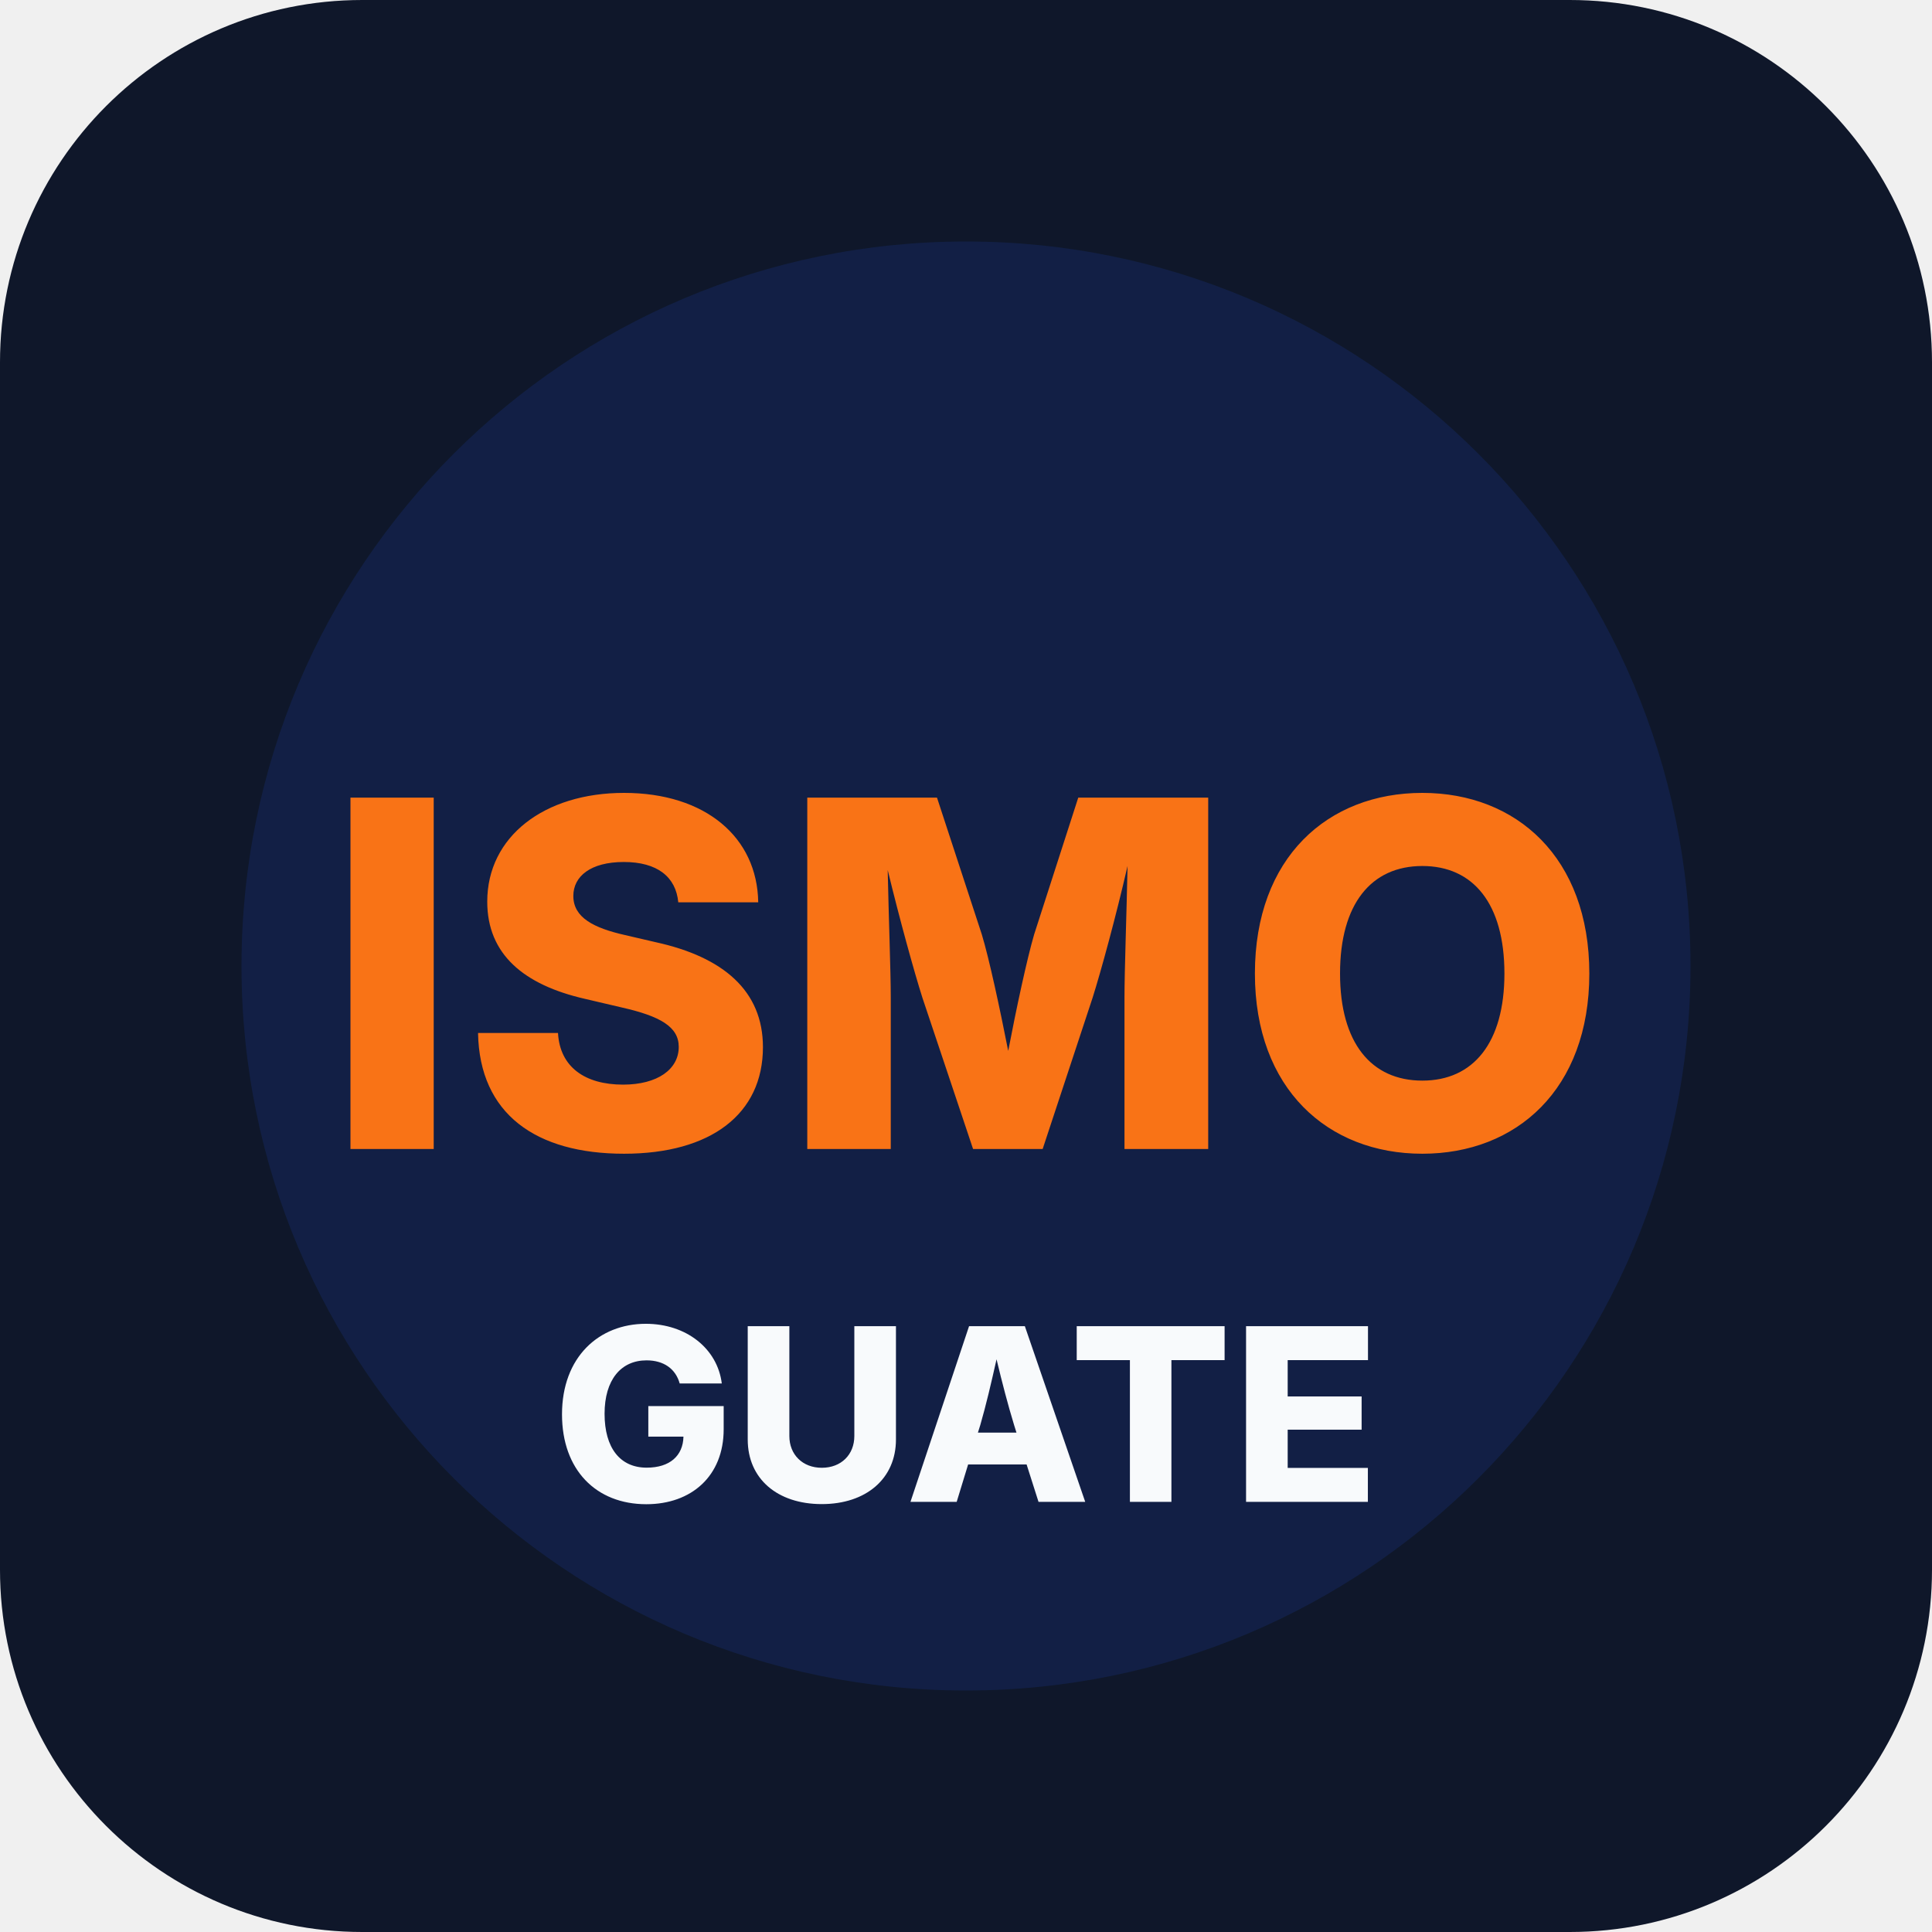
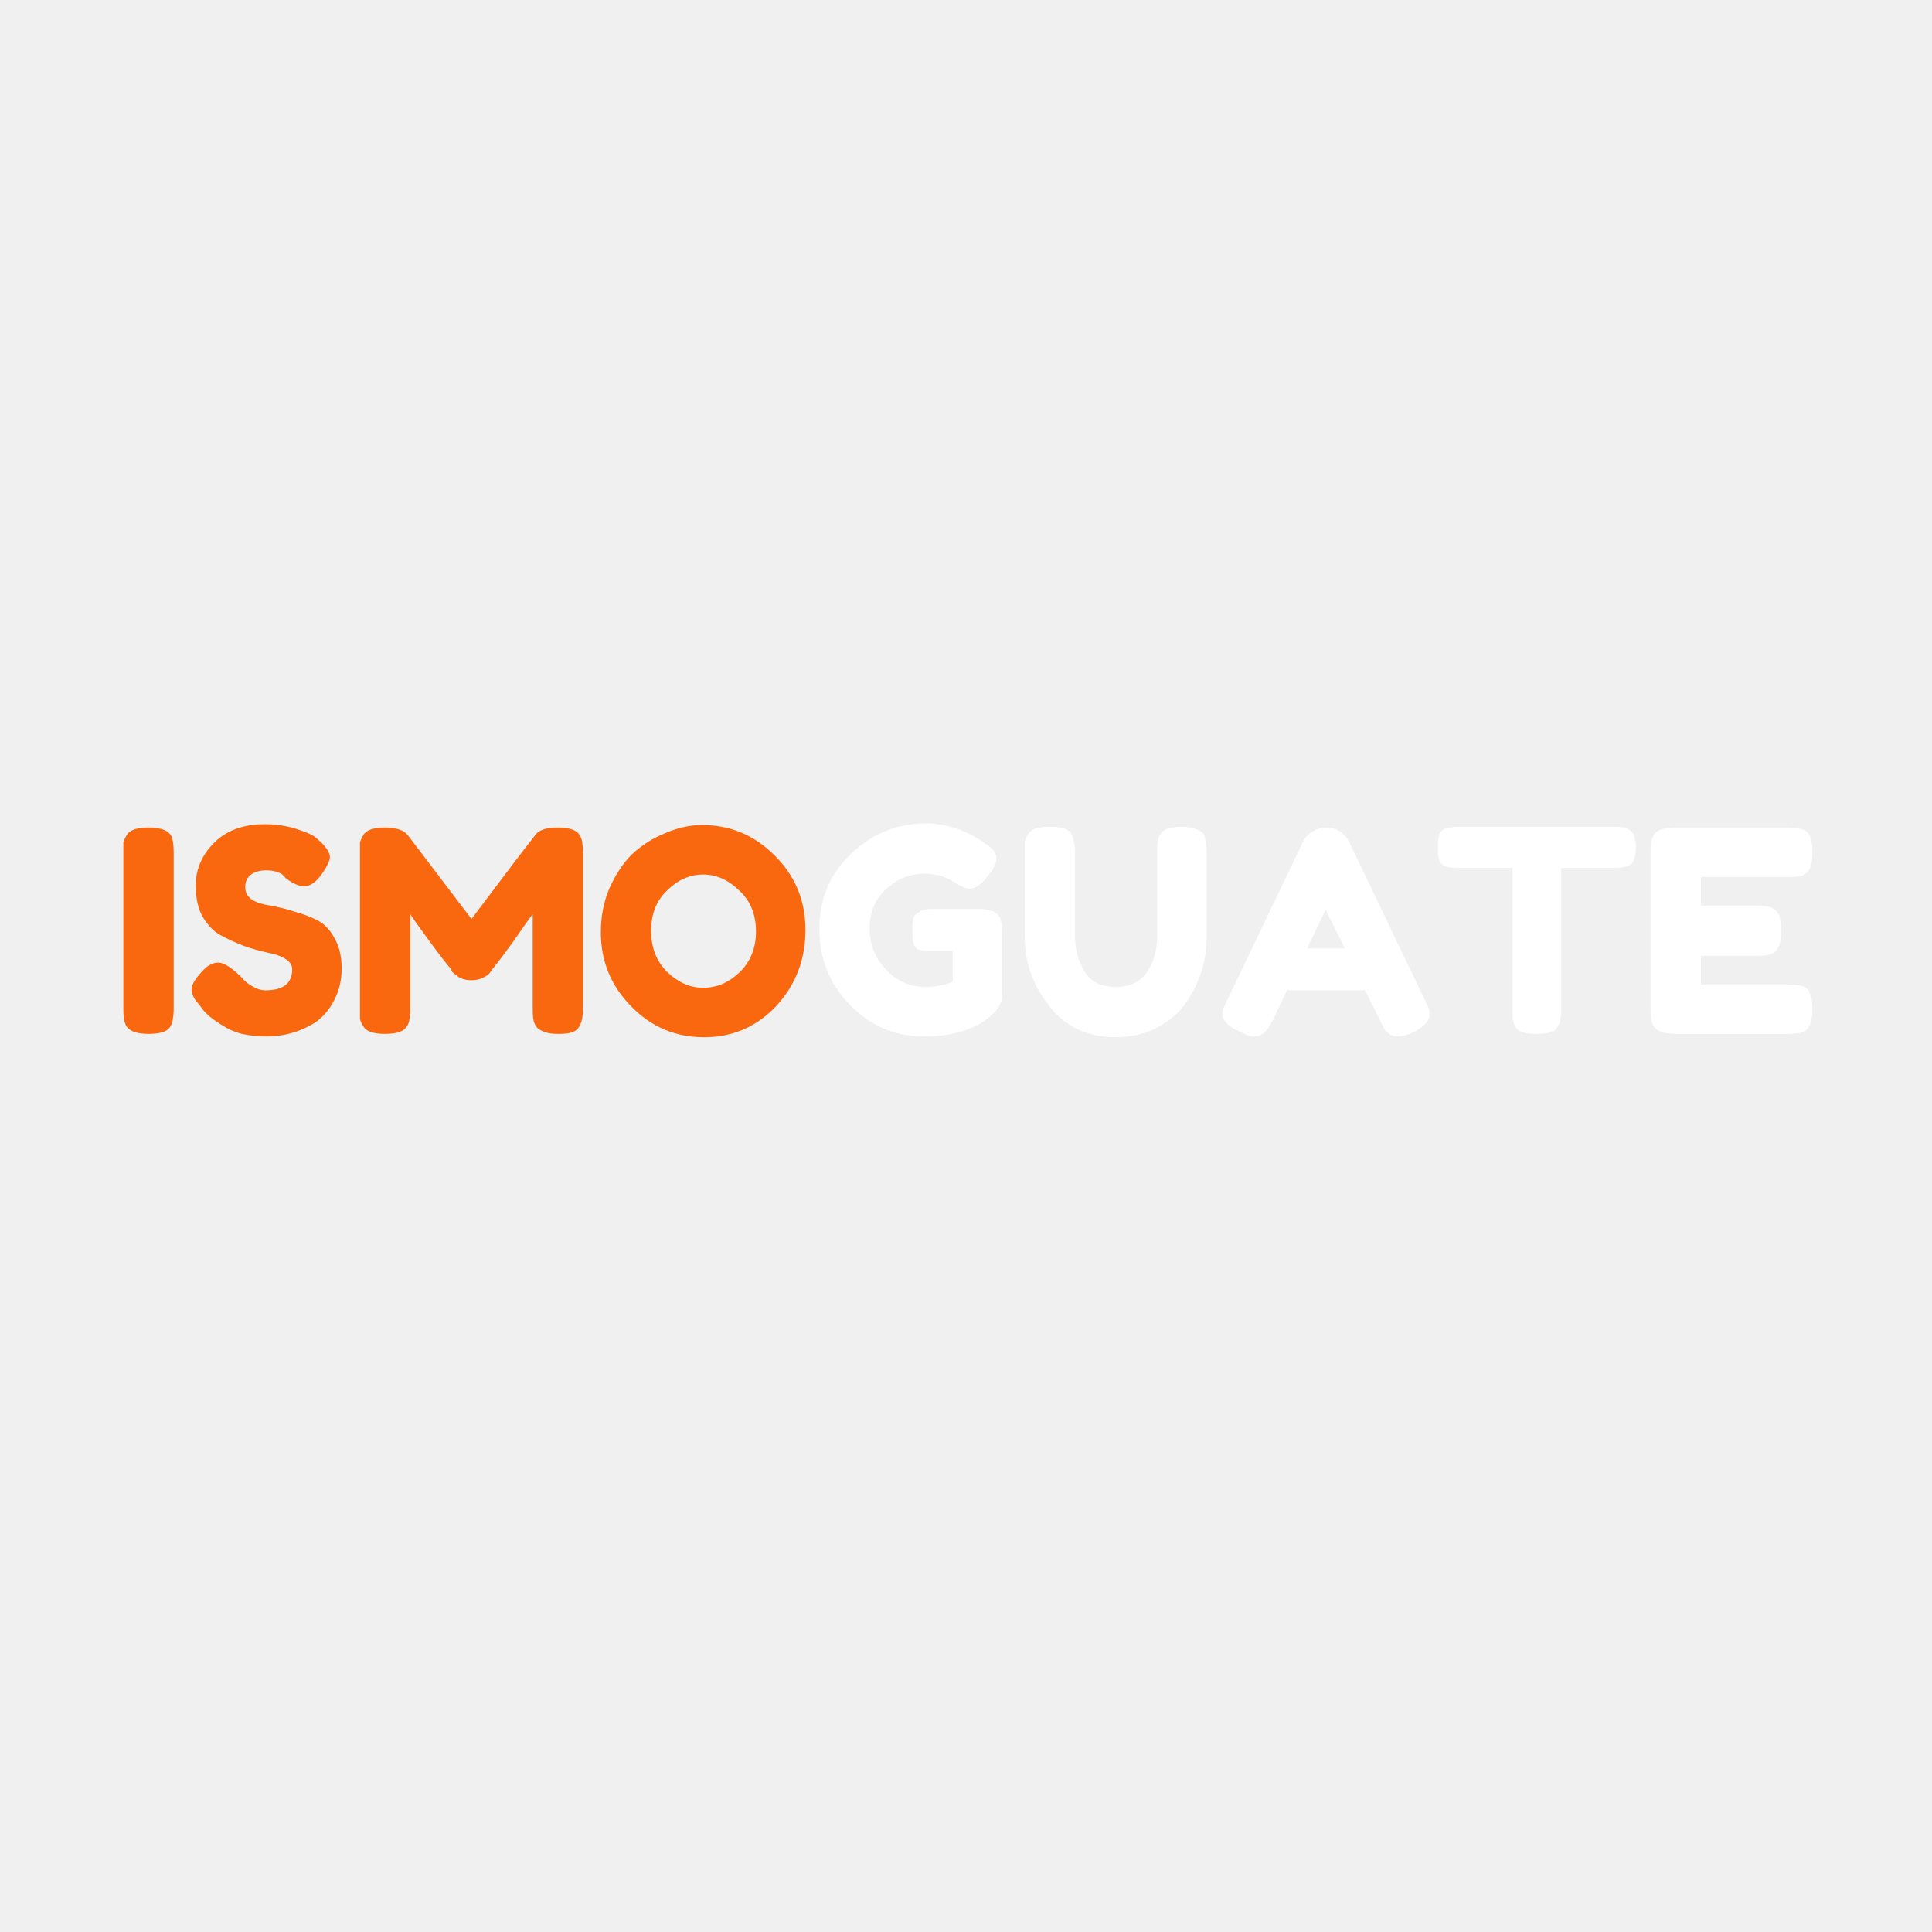
- <svg xmlns="http://www.w3.org/2000/svg" viewBox="0 0 256 256" role="img">
-   <rect width="256" height="256" rx="48" fill="#0f172a" />
-   <circle cx="128" cy="128" r="96" fill="#1d4ed8" opacity="0.16" />
-   <text x="50%" y="50%" fill="#f97316" font-family="Inter, sans-serif" font-weight="800" font-size="64" dominant-baseline="middle" text-anchor="middle">ISMO</text>
-   <text x="50%" y="73%" fill="#f8fafc" font-family="Inter, sans-serif" font-weight="800" font-size="32" dominant-baseline="middle" text-anchor="middle">GUATE</text>
+ <svg xmlns="http://www.w3.org/2000/svg" width="48" zoomAndPan="magnify" viewBox="0 0 36 36" height="48" preserveAspectRatio="xMidYMid meet" version="1.0">
+   <defs>
+     <g />
+     <clipPath id="54a6655a7c">
+       <rect x="0" width="34" y="0" height="7" />
+     </clipPath>
+   </defs>
+   <g transform="matrix(1, 0, 0, 1, 1, 14)">
+     <g clip-path="url(#54a6655a7c)">
+       <g fill="#f9680e" fill-opacity="1">
+         <g transform="translate(1.09554, 5.264867)">
+           <g>
+             <path d="M 0.203 -3.391 C 0.203 -3.461 0.203 -3.52 0.203 -3.562 C 0.211 -3.602 0.234 -3.648 0.266 -3.703 C 0.316 -3.797 0.453 -3.844 0.672 -3.844 C 0.922 -3.844 1.066 -3.781 1.109 -3.656 C 1.129 -3.594 1.141 -3.5 1.141 -3.375 L 1.141 -0.469 C 1.141 -0.383 1.133 -0.32 1.125 -0.281 C 1.125 -0.238 1.109 -0.191 1.078 -0.141 C 1.035 -0.047 0.898 0 0.672 0 C 0.422 0 0.273 -0.066 0.234 -0.203 C 0.211 -0.254 0.203 -0.344 0.203 -0.469 Z M 0.203 -3.391 " />
+           </g>
+         </g>
+       </g>
+       <g fill="#f9680e" fill-opacity="1">
+         <g transform="translate(2.444425, 5.264867)">
+           <g>
+             <path d="M 0.266 -0.547 C 0.172 -0.648 0.125 -0.742 0.125 -0.828 C 0.125 -0.922 0.203 -1.047 0.359 -1.203 C 0.441 -1.285 0.531 -1.328 0.625 -1.328 C 0.727 -1.328 0.867 -1.238 1.047 -1.062 C 1.098 -1 1.164 -0.941 1.25 -0.891 C 1.344 -0.836 1.426 -0.812 1.5 -0.812 C 1.832 -0.812 2 -0.941 2 -1.203 C 2 -1.285 1.953 -1.352 1.859 -1.406 C 1.773 -1.457 1.664 -1.492 1.531 -1.516 C 1.395 -1.547 1.25 -1.586 1.094 -1.641 C 0.938 -1.703 0.789 -1.77 0.656 -1.844 C 0.531 -1.914 0.422 -2.031 0.328 -2.188 C 0.242 -2.344 0.203 -2.535 0.203 -2.766 C 0.203 -3.066 0.316 -3.332 0.547 -3.562 C 0.773 -3.789 1.086 -3.906 1.484 -3.906 C 1.691 -3.906 1.879 -3.879 2.047 -3.828 C 2.223 -3.773 2.348 -3.723 2.422 -3.672 L 2.547 -3.562 C 2.648 -3.457 2.703 -3.367 2.703 -3.297 C 2.703 -3.234 2.66 -3.141 2.578 -3.016 C 2.461 -2.836 2.344 -2.75 2.219 -2.75 C 2.145 -2.75 2.051 -2.785 1.938 -2.859 C 1.926 -2.867 1.906 -2.883 1.875 -2.906 C 1.852 -2.938 1.828 -2.961 1.797 -2.984 C 1.723 -3.023 1.629 -3.047 1.516 -3.047 C 1.398 -3.047 1.305 -3.02 1.234 -2.969 C 1.16 -2.914 1.125 -2.836 1.125 -2.734 C 1.125 -2.641 1.164 -2.562 1.25 -2.5 C 1.344 -2.445 1.457 -2.41 1.594 -2.391 C 1.727 -2.367 1.875 -2.332 2.031 -2.281 C 2.188 -2.238 2.328 -2.188 2.453 -2.125 C 2.586 -2.062 2.695 -1.953 2.781 -1.797 C 2.875 -1.641 2.922 -1.445 2.922 -1.219 C 2.922 -1 2.875 -0.801 2.781 -0.625 C 2.695 -0.457 2.582 -0.32 2.438 -0.219 C 2.156 -0.039 1.852 0.047 1.531 0.047 C 1.363 0.047 1.207 0.031 1.062 0 C 0.914 -0.039 0.797 -0.094 0.703 -0.156 C 0.516 -0.27 0.383 -0.379 0.312 -0.484 Z M 0.266 -0.547 " />
+           </g>
+         </g>
+       </g>
+       <g fill="#f9680e" fill-opacity="1">
+         <g transform="translate(5.504346, 5.264867)">
+           <g>
+             <path d="M 4.297 -3.703 C 4.328 -3.648 4.344 -3.602 4.344 -3.562 C 4.352 -3.52 4.359 -3.457 4.359 -3.375 L 4.359 -0.469 C 4.359 -0.219 4.289 -0.07 4.156 -0.031 C 4.094 -0.008 4.008 0 3.906 0 C 3.801 0 3.719 -0.008 3.656 -0.031 C 3.602 -0.051 3.562 -0.07 3.531 -0.094 C 3.5 -0.113 3.473 -0.148 3.453 -0.203 C 3.43 -0.254 3.422 -0.344 3.422 -0.469 L 3.422 -2.234 C 3.336 -2.117 3.211 -1.941 3.047 -1.703 C 2.879 -1.473 2.77 -1.328 2.719 -1.266 C 2.676 -1.211 2.645 -1.172 2.625 -1.141 C 2.613 -1.117 2.57 -1.086 2.5 -1.047 C 2.438 -1.016 2.363 -1 2.281 -1 C 2.195 -1 2.125 -1.016 2.062 -1.047 C 2 -1.086 1.953 -1.125 1.922 -1.156 L 1.891 -1.219 C 1.816 -1.301 1.676 -1.484 1.469 -1.766 C 1.258 -2.055 1.148 -2.211 1.141 -2.234 L 1.141 -0.469 C 1.141 -0.383 1.133 -0.32 1.125 -0.281 C 1.125 -0.238 1.109 -0.191 1.078 -0.141 C 1.023 -0.047 0.891 0 0.672 0 C 0.453 0 0.316 -0.047 0.266 -0.141 C 0.234 -0.191 0.211 -0.238 0.203 -0.281 C 0.203 -0.32 0.203 -0.383 0.203 -0.469 L 0.203 -3.391 C 0.203 -3.461 0.203 -3.52 0.203 -3.562 C 0.211 -3.602 0.234 -3.648 0.266 -3.703 C 0.316 -3.797 0.453 -3.844 0.672 -3.844 C 0.766 -3.844 0.848 -3.832 0.922 -3.812 C 0.992 -3.789 1.039 -3.766 1.062 -3.734 L 1.094 -3.703 L 2.281 -2.141 C 2.875 -2.93 3.27 -3.453 3.469 -3.703 C 3.531 -3.797 3.672 -3.844 3.891 -3.844 C 4.109 -3.844 4.242 -3.797 4.297 -3.703 Z M 4.297 -3.703 " />
+           </g>
+         </g>
+       </g>
+       <g fill="#f9680e" fill-opacity="1">
+         <g transform="translate(10.07061, 5.264867)">
+           <g>
+             <path d="M 2.016 -3.891 C 2.535 -3.891 2.984 -3.703 3.359 -3.328 C 3.742 -2.953 3.938 -2.488 3.938 -1.938 C 3.938 -1.383 3.754 -0.91 3.391 -0.516 C 3.023 -0.129 2.578 0.062 2.047 0.062 C 1.516 0.062 1.062 -0.129 0.688 -0.516 C 0.312 -0.898 0.125 -1.359 0.125 -1.891 C 0.125 -2.18 0.176 -2.453 0.281 -2.703 C 0.395 -2.961 0.535 -3.176 0.703 -3.344 C 0.879 -3.508 1.082 -3.641 1.312 -3.734 C 1.539 -3.836 1.773 -3.891 2.016 -3.891 Z M 1.062 -1.922 C 1.062 -1.609 1.16 -1.352 1.359 -1.156 C 1.566 -0.957 1.789 -0.859 2.031 -0.859 C 2.281 -0.859 2.504 -0.953 2.703 -1.141 C 2.91 -1.336 3.016 -1.594 3.016 -1.906 C 3.016 -2.227 2.91 -2.484 2.703 -2.672 C 2.504 -2.867 2.281 -2.969 2.031 -2.969 C 1.781 -2.969 1.555 -2.867 1.359 -2.672 C 1.16 -2.484 1.062 -2.234 1.062 -1.922 Z M 1.062 -1.922 " />
+           </g>
+         </g>
+       </g>
+       <g fill="#ffffff" fill-opacity="1">
+         <g transform="translate(14.14311, 5.264867)">
+           <g>
+             <path d="M 2.219 -2.328 L 3.141 -2.328 C 3.328 -2.316 3.441 -2.266 3.484 -2.172 C 3.516 -2.109 3.531 -2.008 3.531 -1.875 L 3.531 -0.719 C 3.531 -0.613 3.484 -0.508 3.391 -0.406 C 3.098 -0.102 2.656 0.047 2.062 0.047 C 1.539 0.047 1.086 -0.145 0.703 -0.531 C 0.316 -0.926 0.125 -1.398 0.125 -1.953 C 0.125 -2.516 0.32 -2.984 0.719 -3.359 C 1.113 -3.734 1.578 -3.922 2.109 -3.922 C 2.516 -3.922 2.906 -3.781 3.281 -3.5 C 3.375 -3.438 3.422 -3.359 3.422 -3.266 C 3.422 -3.18 3.379 -3.086 3.297 -2.984 C 3.16 -2.797 3.035 -2.703 2.922 -2.703 C 2.859 -2.703 2.754 -2.75 2.609 -2.844 C 2.461 -2.938 2.285 -2.984 2.078 -2.984 C 1.816 -2.984 1.582 -2.891 1.375 -2.703 C 1.164 -2.516 1.062 -2.27 1.062 -1.969 C 1.062 -1.664 1.164 -1.406 1.375 -1.188 C 1.582 -0.977 1.82 -0.875 2.094 -0.875 C 2.281 -0.875 2.453 -0.906 2.609 -0.969 L 2.609 -1.547 L 2.188 -1.547 C 2.082 -1.547 2.004 -1.555 1.953 -1.578 C 1.91 -1.609 1.883 -1.648 1.875 -1.703 C 1.863 -1.766 1.859 -1.844 1.859 -1.938 C 1.859 -2.031 1.863 -2.102 1.875 -2.156 C 1.895 -2.207 1.926 -2.242 1.969 -2.266 C 2.031 -2.305 2.113 -2.328 2.219 -2.328 Z M 2.219 -2.328 " />
+           </g>
+         </g>
+       </g>
+       <g fill="#ffffff" fill-opacity="1">
+         <g transform="translate(17.89059, 5.264867)">
+           <g>
+             <path d="M 2.719 -3.703 C 2.758 -3.766 2.812 -3.805 2.875 -3.828 C 2.945 -3.848 3.031 -3.859 3.125 -3.859 C 3.227 -3.859 3.305 -3.848 3.359 -3.828 C 3.422 -3.805 3.469 -3.785 3.5 -3.766 C 3.531 -3.742 3.551 -3.707 3.562 -3.656 C 3.582 -3.594 3.594 -3.5 3.594 -3.375 L 3.594 -1.797 C 3.594 -1.336 3.453 -0.914 3.172 -0.531 C 3.035 -0.352 2.852 -0.207 2.625 -0.094 C 2.406 0.008 2.16 0.062 1.891 0.062 C 1.629 0.062 1.391 0.008 1.172 -0.094 C 0.953 -0.207 0.773 -0.359 0.641 -0.547 C 0.348 -0.922 0.203 -1.344 0.203 -1.812 L 0.203 -3.391 C 0.203 -3.473 0.203 -3.535 0.203 -3.578 C 0.211 -3.617 0.234 -3.664 0.266 -3.719 C 0.297 -3.77 0.344 -3.805 0.406 -3.828 C 0.477 -3.848 0.566 -3.859 0.672 -3.859 C 0.785 -3.859 0.875 -3.848 0.938 -3.828 C 1.008 -3.805 1.055 -3.77 1.078 -3.719 C 1.117 -3.633 1.141 -3.52 1.141 -3.375 L 1.141 -1.812 C 1.141 -1.594 1.191 -1.391 1.297 -1.203 C 1.348 -1.098 1.426 -1.016 1.531 -0.953 C 1.645 -0.898 1.77 -0.875 1.906 -0.875 C 2.164 -0.875 2.359 -0.969 2.484 -1.156 C 2.609 -1.344 2.672 -1.562 2.672 -1.812 L 2.672 -3.422 C 2.672 -3.555 2.688 -3.648 2.719 -3.703 Z M 2.719 -3.703 " />
+           </g>
+         </g>
+       </g>
+       <g fill="#ffffff" fill-opacity="1">
+         <g transform="translate(21.70106, 5.264867)">
+           <g>
+             <path d="M 2.438 -3.578 L 3.844 -0.641 C 3.906 -0.523 3.938 -0.438 3.938 -0.375 C 3.938 -0.25 3.836 -0.133 3.641 -0.031 C 3.516 0.02 3.414 0.047 3.344 0.047 C 3.281 0.047 3.227 0.031 3.188 0 C 3.145 -0.031 3.113 -0.062 3.094 -0.094 C 3.07 -0.125 3.047 -0.176 3.016 -0.25 L 2.734 -0.812 L 1.281 -0.812 L 1.016 -0.25 C 0.973 -0.176 0.941 -0.125 0.922 -0.094 C 0.898 -0.062 0.867 -0.031 0.828 0 C 0.785 0.031 0.727 0.047 0.656 0.047 C 0.594 0.047 0.504 0.016 0.391 -0.047 C 0.18 -0.141 0.078 -0.25 0.078 -0.375 C 0.078 -0.438 0.109 -0.523 0.172 -0.641 L 1.578 -3.578 C 1.617 -3.66 1.676 -3.723 1.75 -3.766 C 1.832 -3.816 1.922 -3.844 2.016 -3.844 C 2.203 -3.844 2.344 -3.754 2.438 -3.578 Z M 2 -2.312 L 1.656 -1.594 L 2.359 -1.594 Z M 2 -2.312 " />
+           </g>
+         </g>
+       </g>
+       <g fill="#ffffff" fill-opacity="1">
+         <g transform="translate(25.71622, 5.264867)">
+           <g>
+             <path d="M 0.469 -3.859 L 3.375 -3.859 C 3.488 -3.859 3.57 -3.844 3.625 -3.812 C 3.676 -3.789 3.711 -3.75 3.734 -3.688 C 3.754 -3.633 3.766 -3.562 3.766 -3.469 C 3.766 -3.375 3.754 -3.301 3.734 -3.25 C 3.711 -3.195 3.68 -3.16 3.641 -3.141 C 3.578 -3.109 3.488 -3.094 3.375 -3.094 L 2.375 -3.094 L 2.375 -0.453 C 2.375 -0.367 2.367 -0.305 2.359 -0.266 C 2.359 -0.234 2.344 -0.191 2.312 -0.141 C 2.289 -0.086 2.242 -0.051 2.172 -0.031 C 2.109 -0.008 2.02 0 1.906 0 C 1.801 0 1.719 -0.008 1.656 -0.031 C 1.594 -0.051 1.547 -0.086 1.516 -0.141 C 1.492 -0.191 1.477 -0.238 1.469 -0.281 C 1.469 -0.32 1.469 -0.379 1.469 -0.453 L 1.469 -3.094 L 0.453 -3.094 C 0.336 -3.094 0.254 -3.102 0.203 -3.125 C 0.148 -3.156 0.113 -3.195 0.094 -3.25 C 0.082 -3.312 0.078 -3.383 0.078 -3.469 C 0.078 -3.562 0.082 -3.633 0.094 -3.688 C 0.113 -3.75 0.145 -3.789 0.188 -3.812 C 0.25 -3.844 0.344 -3.859 0.469 -3.859 Z M 0.469 -3.859 " />
+           </g>
+         </g>
+       </g>
+       <g fill="#ffffff" fill-opacity="1">
+         <g transform="translate(29.55293, 5.264867)">
+           <g>
+             <path d="M 1.141 -0.922 L 2.75 -0.922 C 2.832 -0.922 2.895 -0.914 2.938 -0.906 C 2.977 -0.906 3.023 -0.895 3.078 -0.875 C 3.172 -0.82 3.219 -0.688 3.219 -0.469 C 3.219 -0.219 3.156 -0.07 3.031 -0.031 C 2.969 -0.008 2.875 0 2.75 0 L 0.672 0 C 0.422 0 0.273 -0.066 0.234 -0.203 C 0.211 -0.254 0.203 -0.344 0.203 -0.469 L 0.203 -3.391 C 0.203 -3.566 0.234 -3.688 0.297 -3.75 C 0.367 -3.812 0.5 -3.844 0.688 -3.844 L 2.75 -3.844 C 2.832 -3.844 2.895 -3.836 2.938 -3.828 C 2.977 -3.828 3.023 -3.816 3.078 -3.797 C 3.172 -3.742 3.219 -3.602 3.219 -3.375 C 3.219 -3.133 3.156 -2.992 3.031 -2.953 C 2.969 -2.93 2.875 -2.922 2.75 -2.922 L 1.141 -2.922 L 1.141 -2.391 L 2.172 -2.391 C 2.254 -2.391 2.316 -2.383 2.359 -2.375 C 2.398 -2.375 2.445 -2.359 2.5 -2.328 C 2.594 -2.273 2.641 -2.141 2.641 -1.922 C 2.641 -1.672 2.57 -1.523 2.438 -1.484 C 2.383 -1.461 2.297 -1.453 2.172 -1.453 L 1.141 -1.453 Z M 1.141 -0.922 " />
+           </g>
+         </g>
+       </g>
+     </g>
+   </g>
</svg>
